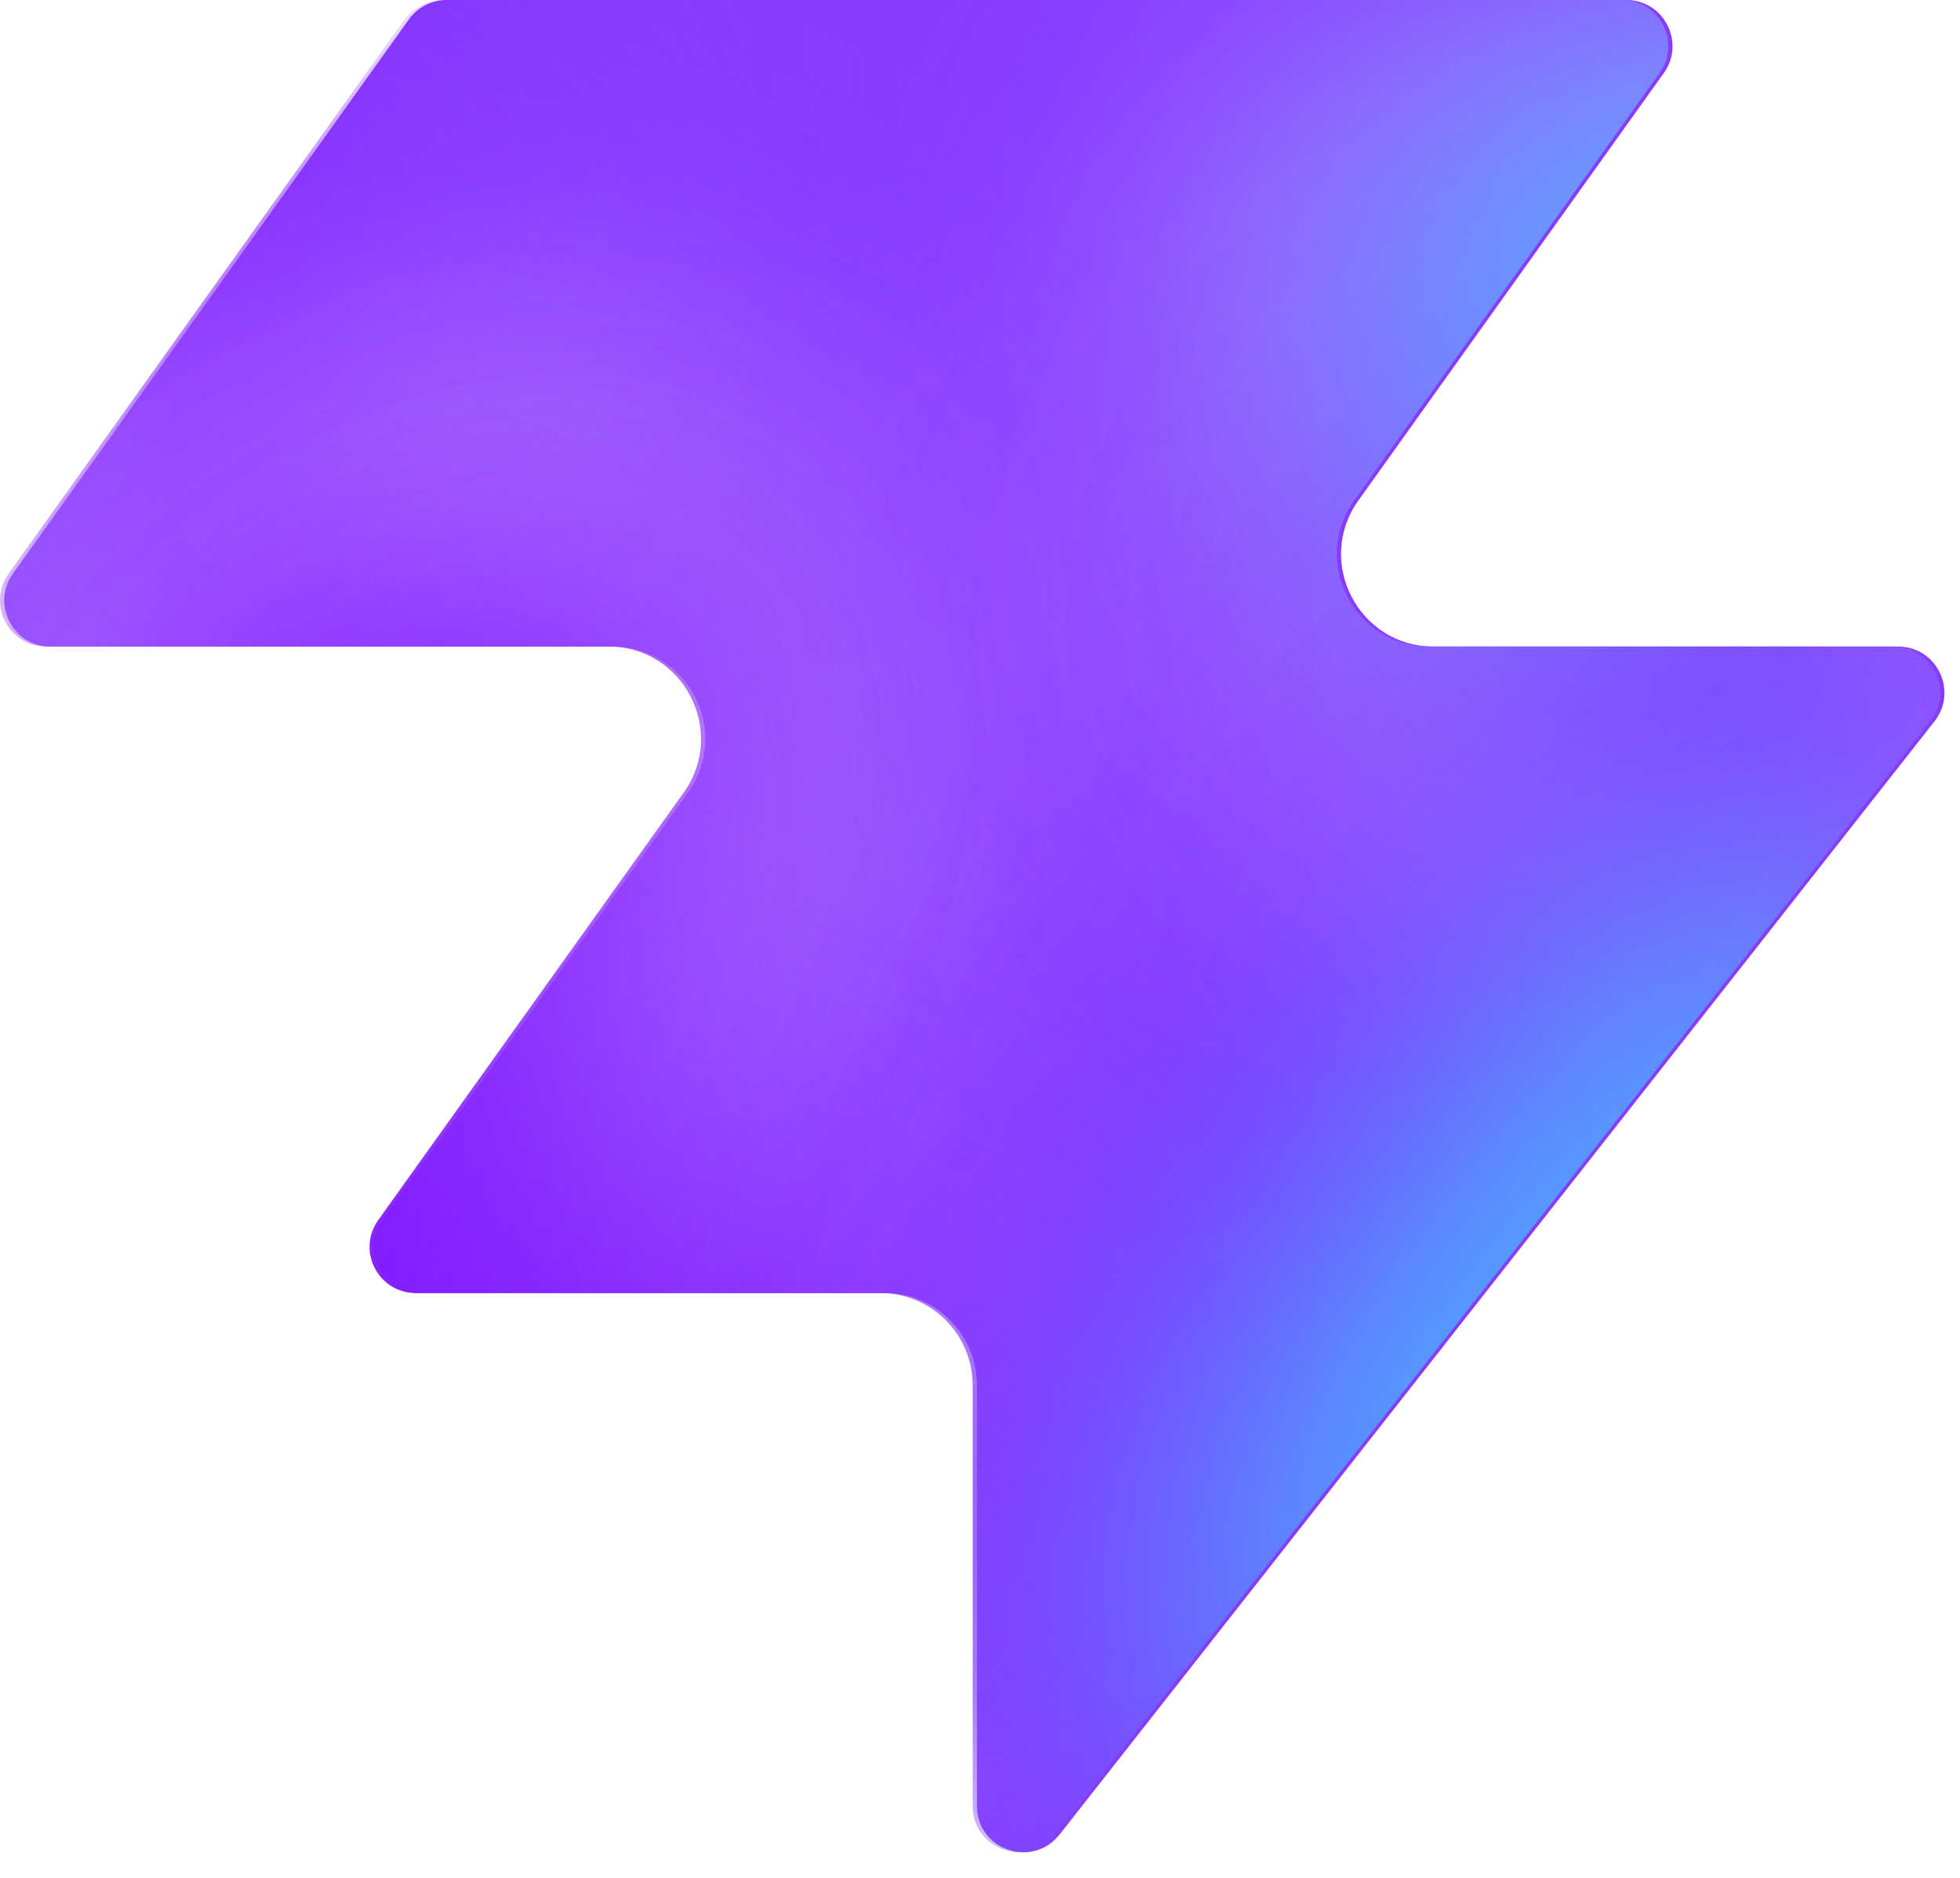
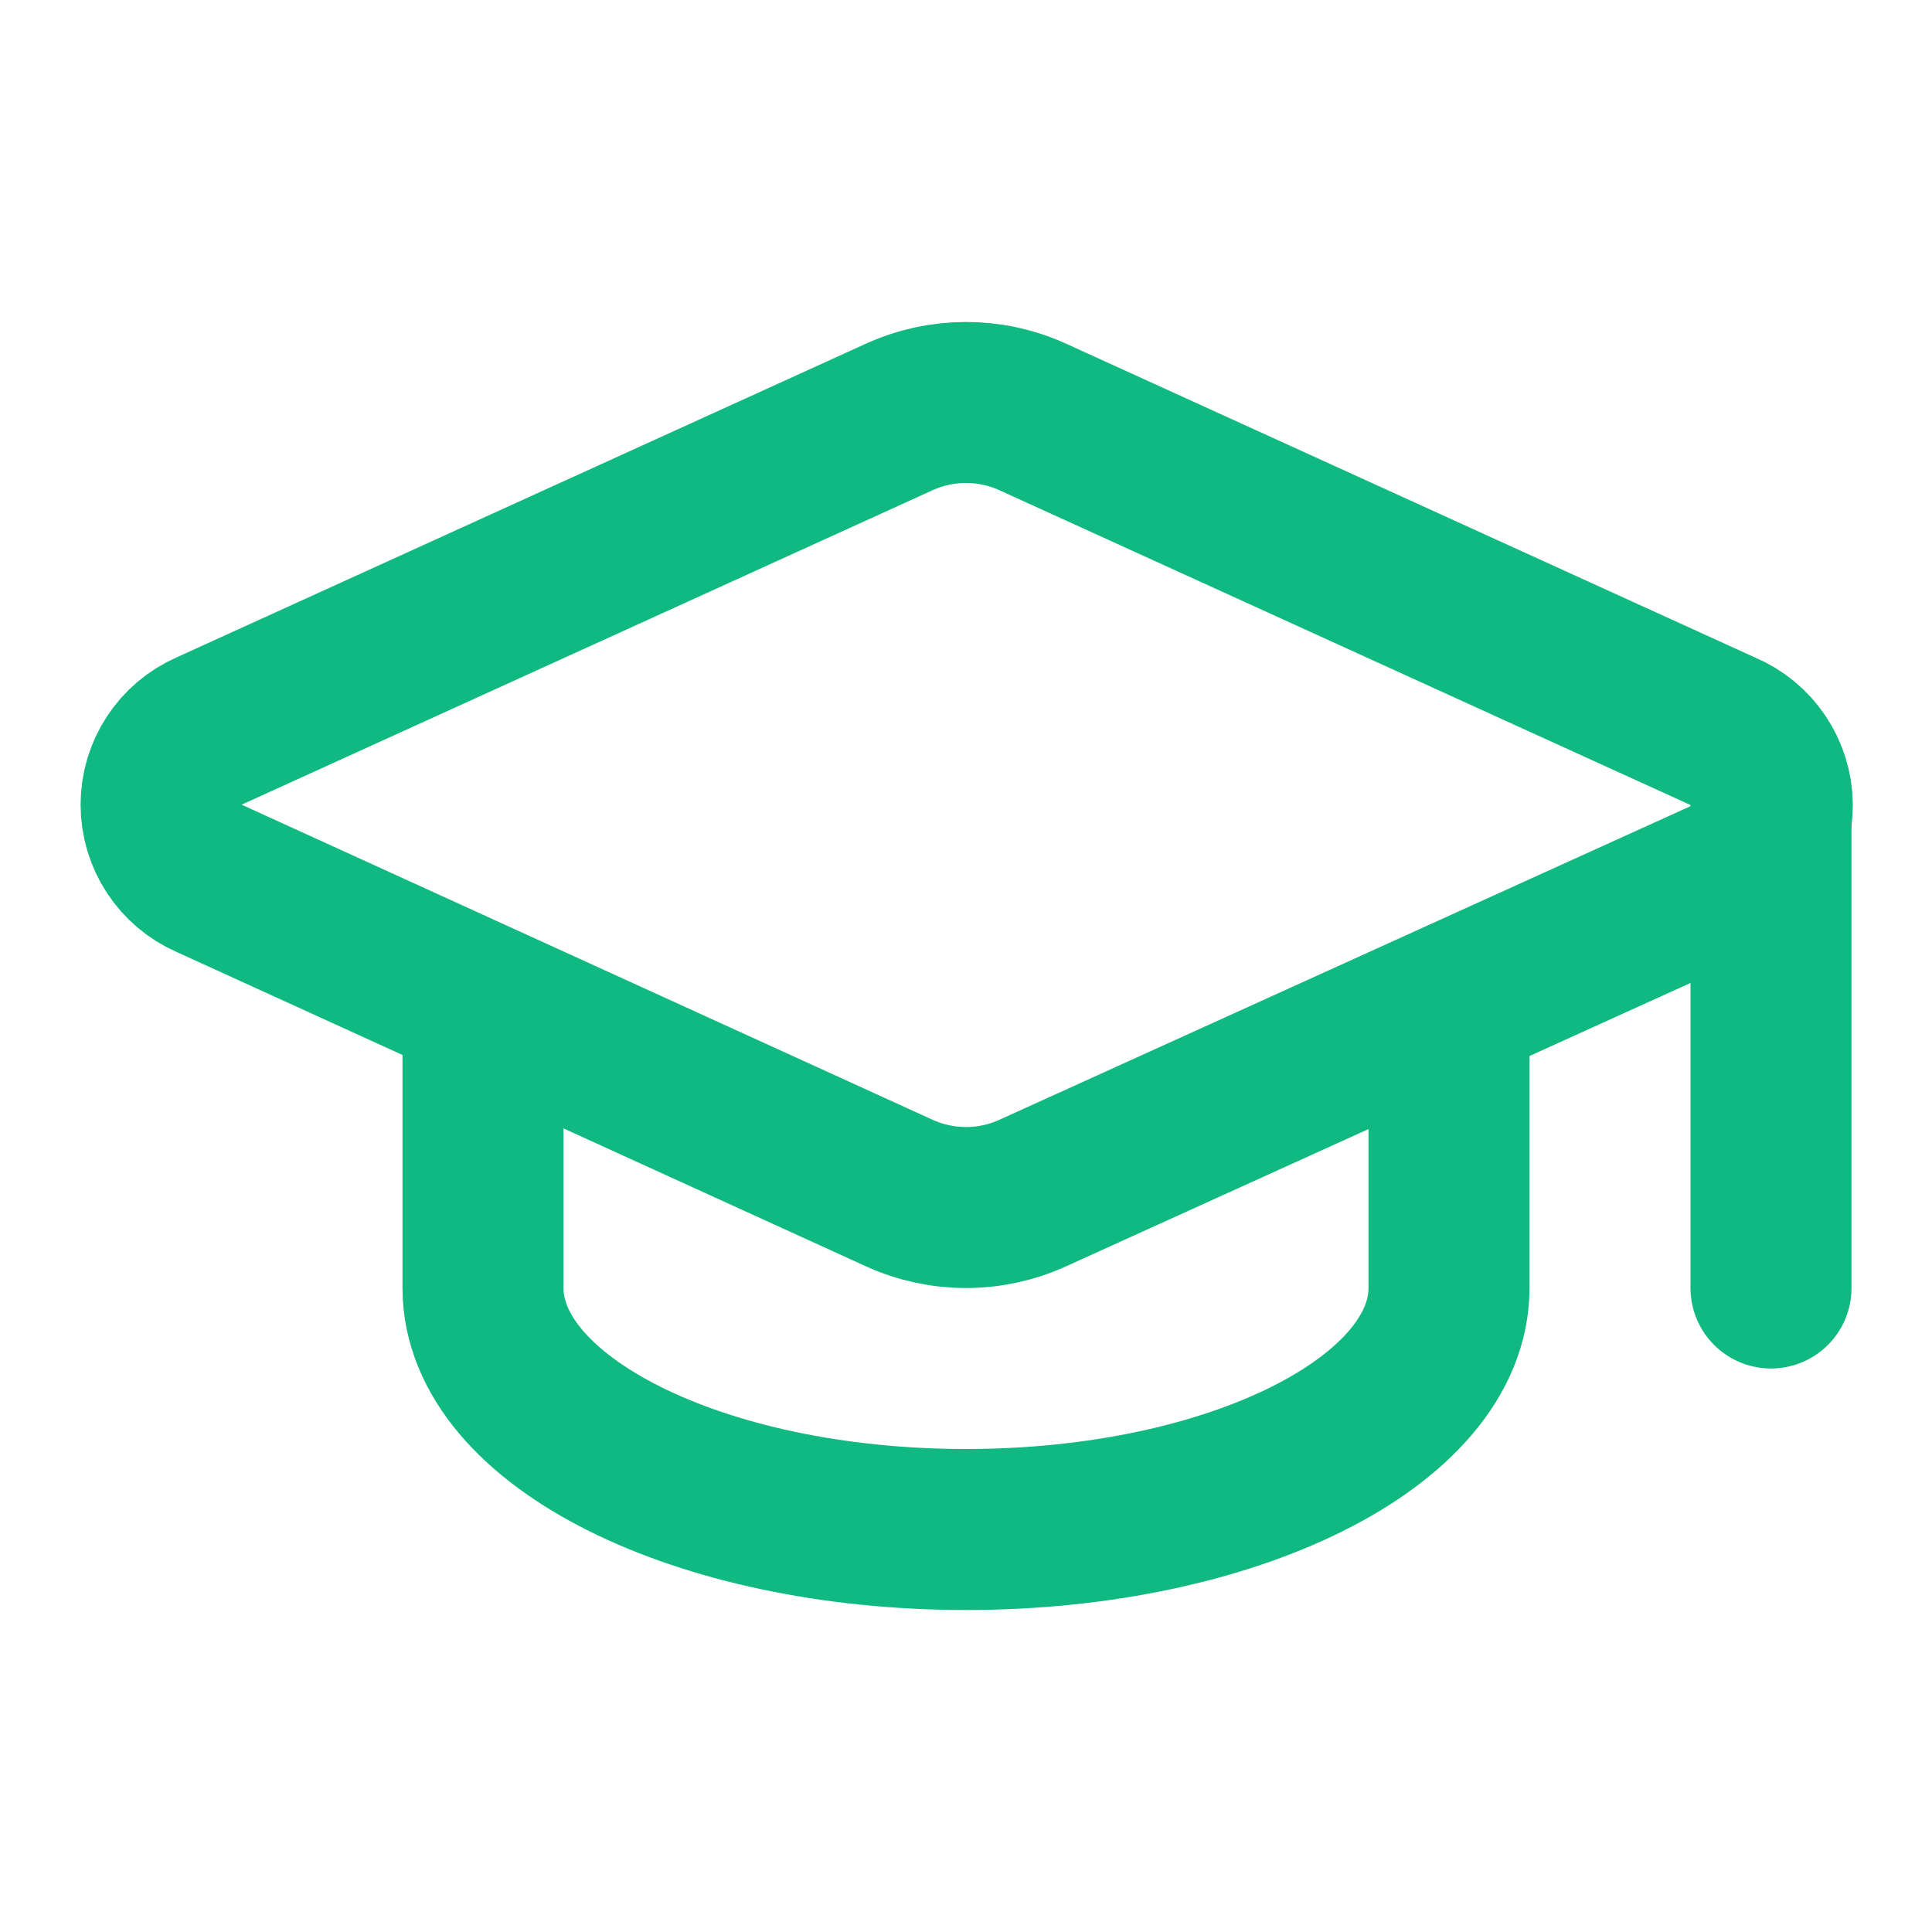
- <svg xmlns="http://www.w3.org/2000/svg" width="48" height="46" fill="none" viewBox="0 0 48 46">
-   <path fill="#863bff" d="M25.946 44.938c-.664.845-2.021.375-2.021-.698V33.937a2.26 2.26 0 0 0-2.262-2.262H10.287c-.92 0-1.456-1.04-.92-1.788l7.48-10.471c1.07-1.497 0-3.578-1.842-3.578H1.237c-.92 0-1.456-1.04-.92-1.788L10.013.474c.214-.297.556-.474.92-.474h28.894c.92 0 1.456 1.04.92 1.788l-7.48 10.471c-1.07 1.498 0 3.579 1.842 3.579h11.377c.943 0 1.473 1.088.89 1.83L25.947 44.94z" style="fill:#863bff;fill:color(display-p3 .525 .23 1);fill-opacity:1" />
-   <mask id="a" width="48" height="46" x="0" y="0" maskUnits="userSpaceOnUse" style="mask-type:alpha">
-     <path fill="#000" d="M25.842 44.938c-.664.844-2.021.375-2.021-.698V33.937a2.26 2.26 0 0 0-2.262-2.262H10.183c-.92 0-1.456-1.04-.92-1.788l7.48-10.471c1.07-1.498 0-3.579-1.842-3.579H1.133c-.92 0-1.456-1.04-.92-1.787L9.91.473c.214-.297.556-.474.92-.474h28.894c.92 0 1.456 1.04.92 1.788l-7.48 10.471c-1.07 1.498 0 3.578 1.842 3.578h11.377c.943 0 1.473 1.088.89 1.832L25.843 44.94z" style="fill:#000;fill-opacity:1" />
-   </mask>
-   <g mask="url(#a)">
-     <g filter="url(#b)">
-       <ellipse cx="5.508" cy="14.704" fill="#ede6ff" rx="5.508" ry="14.704" style="fill:#ede6ff;fill:color(display-p3 .927 .903 1);fill-opacity:1" transform="matrix(.00324 1 1 -.00324 -4.47 31.516)" />
-     </g>
-     <g filter="url(#c)">
-       <ellipse cx="10.399" cy="29.851" fill="#ede6ff" rx="10.399" ry="29.851" style="fill:#ede6ff;fill:color(display-p3 .927 .903 1);fill-opacity:1" transform="matrix(.00324 1 1 -.00324 -39.328 7.883)" />
-     </g>
-     <g filter="url(#d)">
-       <ellipse cx="5.508" cy="30.487" fill="#7e14ff" rx="5.508" ry="30.487" style="fill:#7e14ff;fill:color(display-p3 .492 .077 1);fill-opacity:1" transform="rotate(89.814 -25.913 -14.639)scale(1 -1)" />
-     </g>
-     <g filter="url(#e)">
-       <ellipse cx="5.508" cy="30.599" fill="#7e14ff" rx="5.508" ry="30.599" style="fill:#7e14ff;fill:color(display-p3 .492 .077 1);fill-opacity:1" transform="rotate(89.814 -32.644 -3.334)scale(1 -1)" />
-     </g>
-     <g filter="url(#f)">
-       <ellipse cx="5.508" cy="30.599" fill="#7e14ff" rx="5.508" ry="30.599" style="fill:#7e14ff;fill:color(display-p3 .492 .077 1);fill-opacity:1" transform="matrix(.00324 1 1 -.00324 -34.34 30.47)" />
-     </g>
-     <g filter="url(#g)">
-       <ellipse cx="14.072" cy="22.078" fill="#ede6ff" rx="14.072" ry="22.078" style="fill:#ede6ff;fill:color(display-p3 .927 .903 1);fill-opacity:1" transform="rotate(93.35 24.506 48.493)scale(-1 1)" />
-     </g>
-     <g filter="url(#h)">
-       <ellipse cx="3.47" cy="21.501" fill="#7e14ff" rx="3.47" ry="21.501" style="fill:#7e14ff;fill:color(display-p3 .492 .077 1);fill-opacity:1" transform="rotate(89.009 28.708 47.59)scale(-1 1)" />
-     </g>
-     <g filter="url(#i)">
-       <ellipse cx="3.47" cy="21.501" fill="#7e14ff" rx="3.47" ry="21.501" style="fill:#7e14ff;fill:color(display-p3 .492 .077 1);fill-opacity:1" transform="rotate(89.009 28.708 47.59)scale(-1 1)" />
-     </g>
-     <g filter="url(#j)">
-       <ellipse cx=".387" cy="8.972" fill="#7e14ff" rx="4.407" ry="29.108" style="fill:#7e14ff;fill:color(display-p3 .492 .077 1);fill-opacity:1" transform="rotate(39.51 .387 8.972)" />
-     </g>
-     <g filter="url(#k)">
-       <ellipse cx="47.523" cy="-6.092" fill="#7e14ff" rx="4.407" ry="29.108" style="fill:#7e14ff;fill:color(display-p3 .492 .077 1);fill-opacity:1" transform="rotate(37.892 47.523 -6.092)" />
-     </g>
-     <g filter="url(#l)">
-       <ellipse cx="41.412" cy="6.333" fill="#47bfff" rx="5.971" ry="9.665" style="fill:#47bfff;fill:color(display-p3 .28 .748 1);fill-opacity:1" transform="rotate(37.892 41.412 6.333)" />
-     </g>
-     <g filter="url(#m)">
-       <ellipse cx="-1.879" cy="38.332" fill="#7e14ff" rx="4.407" ry="29.108" style="fill:#7e14ff;fill:color(display-p3 .492 .077 1);fill-opacity:1" transform="rotate(37.892 -1.88 38.332)" />
-     </g>
-     <g filter="url(#n)">
-       <ellipse cx="-1.879" cy="38.332" fill="#7e14ff" rx="4.407" ry="29.108" style="fill:#7e14ff;fill:color(display-p3 .492 .077 1);fill-opacity:1" transform="rotate(37.892 -1.88 38.332)" />
-     </g>
-     <g filter="url(#o)">
-       <ellipse cx="35.651" cy="29.907" fill="#7e14ff" rx="4.407" ry="29.108" style="fill:#7e14ff;fill:color(display-p3 .492 .077 1);fill-opacity:1" transform="rotate(37.892 35.651 29.907)" />
-     </g>
-     <g filter="url(#p)">
-       <ellipse cx="38.418" cy="32.4" fill="#47bfff" rx="5.971" ry="15.297" style="fill:#47bfff;fill:color(display-p3 .28 .748 1);fill-opacity:1" transform="rotate(37.892 38.418 32.4)" />
-     </g>
-   </g>
-   <defs>
-     <filter id="b" width="60.045" height="41.654" x="-19.77" y="16.149" color-interpolation-filters="sRGB" filterUnits="userSpaceOnUse">
-       <feFlood flood-opacity="0" result="BackgroundImageFix" />
-       <feBlend in="SourceGraphic" in2="BackgroundImageFix" result="shape" />
-       <feGaussianBlur result="effect1_foregroundBlur_2002_17158" stdDeviation="7.659" />
-     </filter>
-     <filter id="c" width="90.34" height="51.437" x="-54.613" y="-7.533" color-interpolation-filters="sRGB" filterUnits="userSpaceOnUse">
-       <feFlood flood-opacity="0" result="BackgroundImageFix" />
-       <feBlend in="SourceGraphic" in2="BackgroundImageFix" result="shape" />
-       <feGaussianBlur result="effect1_foregroundBlur_2002_17158" stdDeviation="7.659" />
-     </filter>
-     <filter id="d" width="79.355" height="29.4" x="-49.64" y="2.03" color-interpolation-filters="sRGB" filterUnits="userSpaceOnUse">
-       <feFlood flood-opacity="0" result="BackgroundImageFix" />
-       <feBlend in="SourceGraphic" in2="BackgroundImageFix" result="shape" />
-       <feGaussianBlur result="effect1_foregroundBlur_2002_17158" stdDeviation="4.596" />
-     </filter>
-     <filter id="e" width="79.579" height="29.4" x="-45.045" y="20.029" color-interpolation-filters="sRGB" filterUnits="userSpaceOnUse">
-       <feFlood flood-opacity="0" result="BackgroundImageFix" />
-       <feBlend in="SourceGraphic" in2="BackgroundImageFix" result="shape" />
-       <feGaussianBlur result="effect1_foregroundBlur_2002_17158" stdDeviation="4.596" />
-     </filter>
-     <filter id="f" width="79.579" height="29.4" x="-43.513" y="21.178" color-interpolation-filters="sRGB" filterUnits="userSpaceOnUse">
-       <feFlood flood-opacity="0" result="BackgroundImageFix" />
-       <feBlend in="SourceGraphic" in2="BackgroundImageFix" result="shape" />
-       <feGaussianBlur result="effect1_foregroundBlur_2002_17158" stdDeviation="4.596" />
-     </filter>
-     <filter id="g" width="74.749" height="58.852" x="15.756" y="-17.901" color-interpolation-filters="sRGB" filterUnits="userSpaceOnUse">
-       <feFlood flood-opacity="0" result="BackgroundImageFix" />
-       <feBlend in="SourceGraphic" in2="BackgroundImageFix" result="shape" />
-       <feGaussianBlur result="effect1_foregroundBlur_2002_17158" stdDeviation="7.659" />
-     </filter>
-     <filter id="h" width="61.377" height="25.362" x="23.548" y="2.284" color-interpolation-filters="sRGB" filterUnits="userSpaceOnUse">
-       <feFlood flood-opacity="0" result="BackgroundImageFix" />
-       <feBlend in="SourceGraphic" in2="BackgroundImageFix" result="shape" />
-       <feGaussianBlur result="effect1_foregroundBlur_2002_17158" stdDeviation="4.596" />
-     </filter>
-     <filter id="i" width="61.377" height="25.362" x="23.548" y="2.284" color-interpolation-filters="sRGB" filterUnits="userSpaceOnUse">
-       <feFlood flood-opacity="0" result="BackgroundImageFix" />
-       <feBlend in="SourceGraphic" in2="BackgroundImageFix" result="shape" />
-       <feGaussianBlur result="effect1_foregroundBlur_2002_17158" stdDeviation="4.596" />
-     </filter>
-     <filter id="j" width="56.045" height="63.649" x="-27.636" y="-22.853" color-interpolation-filters="sRGB" filterUnits="userSpaceOnUse">
-       <feFlood flood-opacity="0" result="BackgroundImageFix" />
-       <feBlend in="SourceGraphic" in2="BackgroundImageFix" result="shape" />
-       <feGaussianBlur result="effect1_foregroundBlur_2002_17158" stdDeviation="4.596" />
-     </filter>
-     <filter id="k" width="54.814" height="64.646" x="20.116" y="-38.415" color-interpolation-filters="sRGB" filterUnits="userSpaceOnUse">
-       <feFlood flood-opacity="0" result="BackgroundImageFix" />
-       <feBlend in="SourceGraphic" in2="BackgroundImageFix" result="shape" />
-       <feGaussianBlur result="effect1_foregroundBlur_2002_17158" stdDeviation="4.596" />
-     </filter>
-     <filter id="l" width="33.541" height="35.313" x="24.641" y="-11.323" color-interpolation-filters="sRGB" filterUnits="userSpaceOnUse">
-       <feFlood flood-opacity="0" result="BackgroundImageFix" />
-       <feBlend in="SourceGraphic" in2="BackgroundImageFix" result="shape" />
-       <feGaussianBlur result="effect1_foregroundBlur_2002_17158" stdDeviation="4.596" />
-     </filter>
-     <filter id="m" width="54.814" height="64.646" x="-29.286" y="6.009" color-interpolation-filters="sRGB" filterUnits="userSpaceOnUse">
-       <feFlood flood-opacity="0" result="BackgroundImageFix" />
-       <feBlend in="SourceGraphic" in2="BackgroundImageFix" result="shape" />
-       <feGaussianBlur result="effect1_foregroundBlur_2002_17158" stdDeviation="4.596" />
-     </filter>
-     <filter id="n" width="54.814" height="64.646" x="-29.286" y="6.009" color-interpolation-filters="sRGB" filterUnits="userSpaceOnUse">
-       <feFlood flood-opacity="0" result="BackgroundImageFix" />
-       <feBlend in="SourceGraphic" in2="BackgroundImageFix" result="shape" />
-       <feGaussianBlur result="effect1_foregroundBlur_2002_17158" stdDeviation="4.596" />
-     </filter>
-     <filter id="o" width="54.814" height="64.646" x="8.244" y="-2.416" color-interpolation-filters="sRGB" filterUnits="userSpaceOnUse">
-       <feFlood flood-opacity="0" result="BackgroundImageFix" />
-       <feBlend in="SourceGraphic" in2="BackgroundImageFix" result="shape" />
-       <feGaussianBlur result="effect1_foregroundBlur_2002_17158" stdDeviation="4.596" />
-     </filter>
-     <filter id="p" width="39.409" height="43.623" x="18.713" y="10.588" color-interpolation-filters="sRGB" filterUnits="userSpaceOnUse">
-       <feFlood flood-opacity="0" result="BackgroundImageFix" />
-       <feBlend in="SourceGraphic" in2="BackgroundImageFix" result="shape" />
-       <feGaussianBlur result="effect1_foregroundBlur_2002_17158" stdDeviation="4.596" />
-     </filter>
-   </defs>
+ <svg xmlns="http://www.w3.org/2000/svg" viewBox="0 0 24 24" fill="none" stroke="#10b981" stroke-width="2" stroke-linecap="round" stroke-linejoin="round">
+   <path d="M21.42 10.922a1 1 0 0 0-.019-1.838L12.83 5.18a2 2 0 0 0-1.66 0L2.6 9.08a1 1 0 0 0 0 1.832l8.57 3.908a2 2 0 0 0 1.66 0z" />
+   <path d="M22 10v6" />
+   <path d="M6 12.5V16a6 3 0 0 0 12 0v-3.5" />
</svg>
